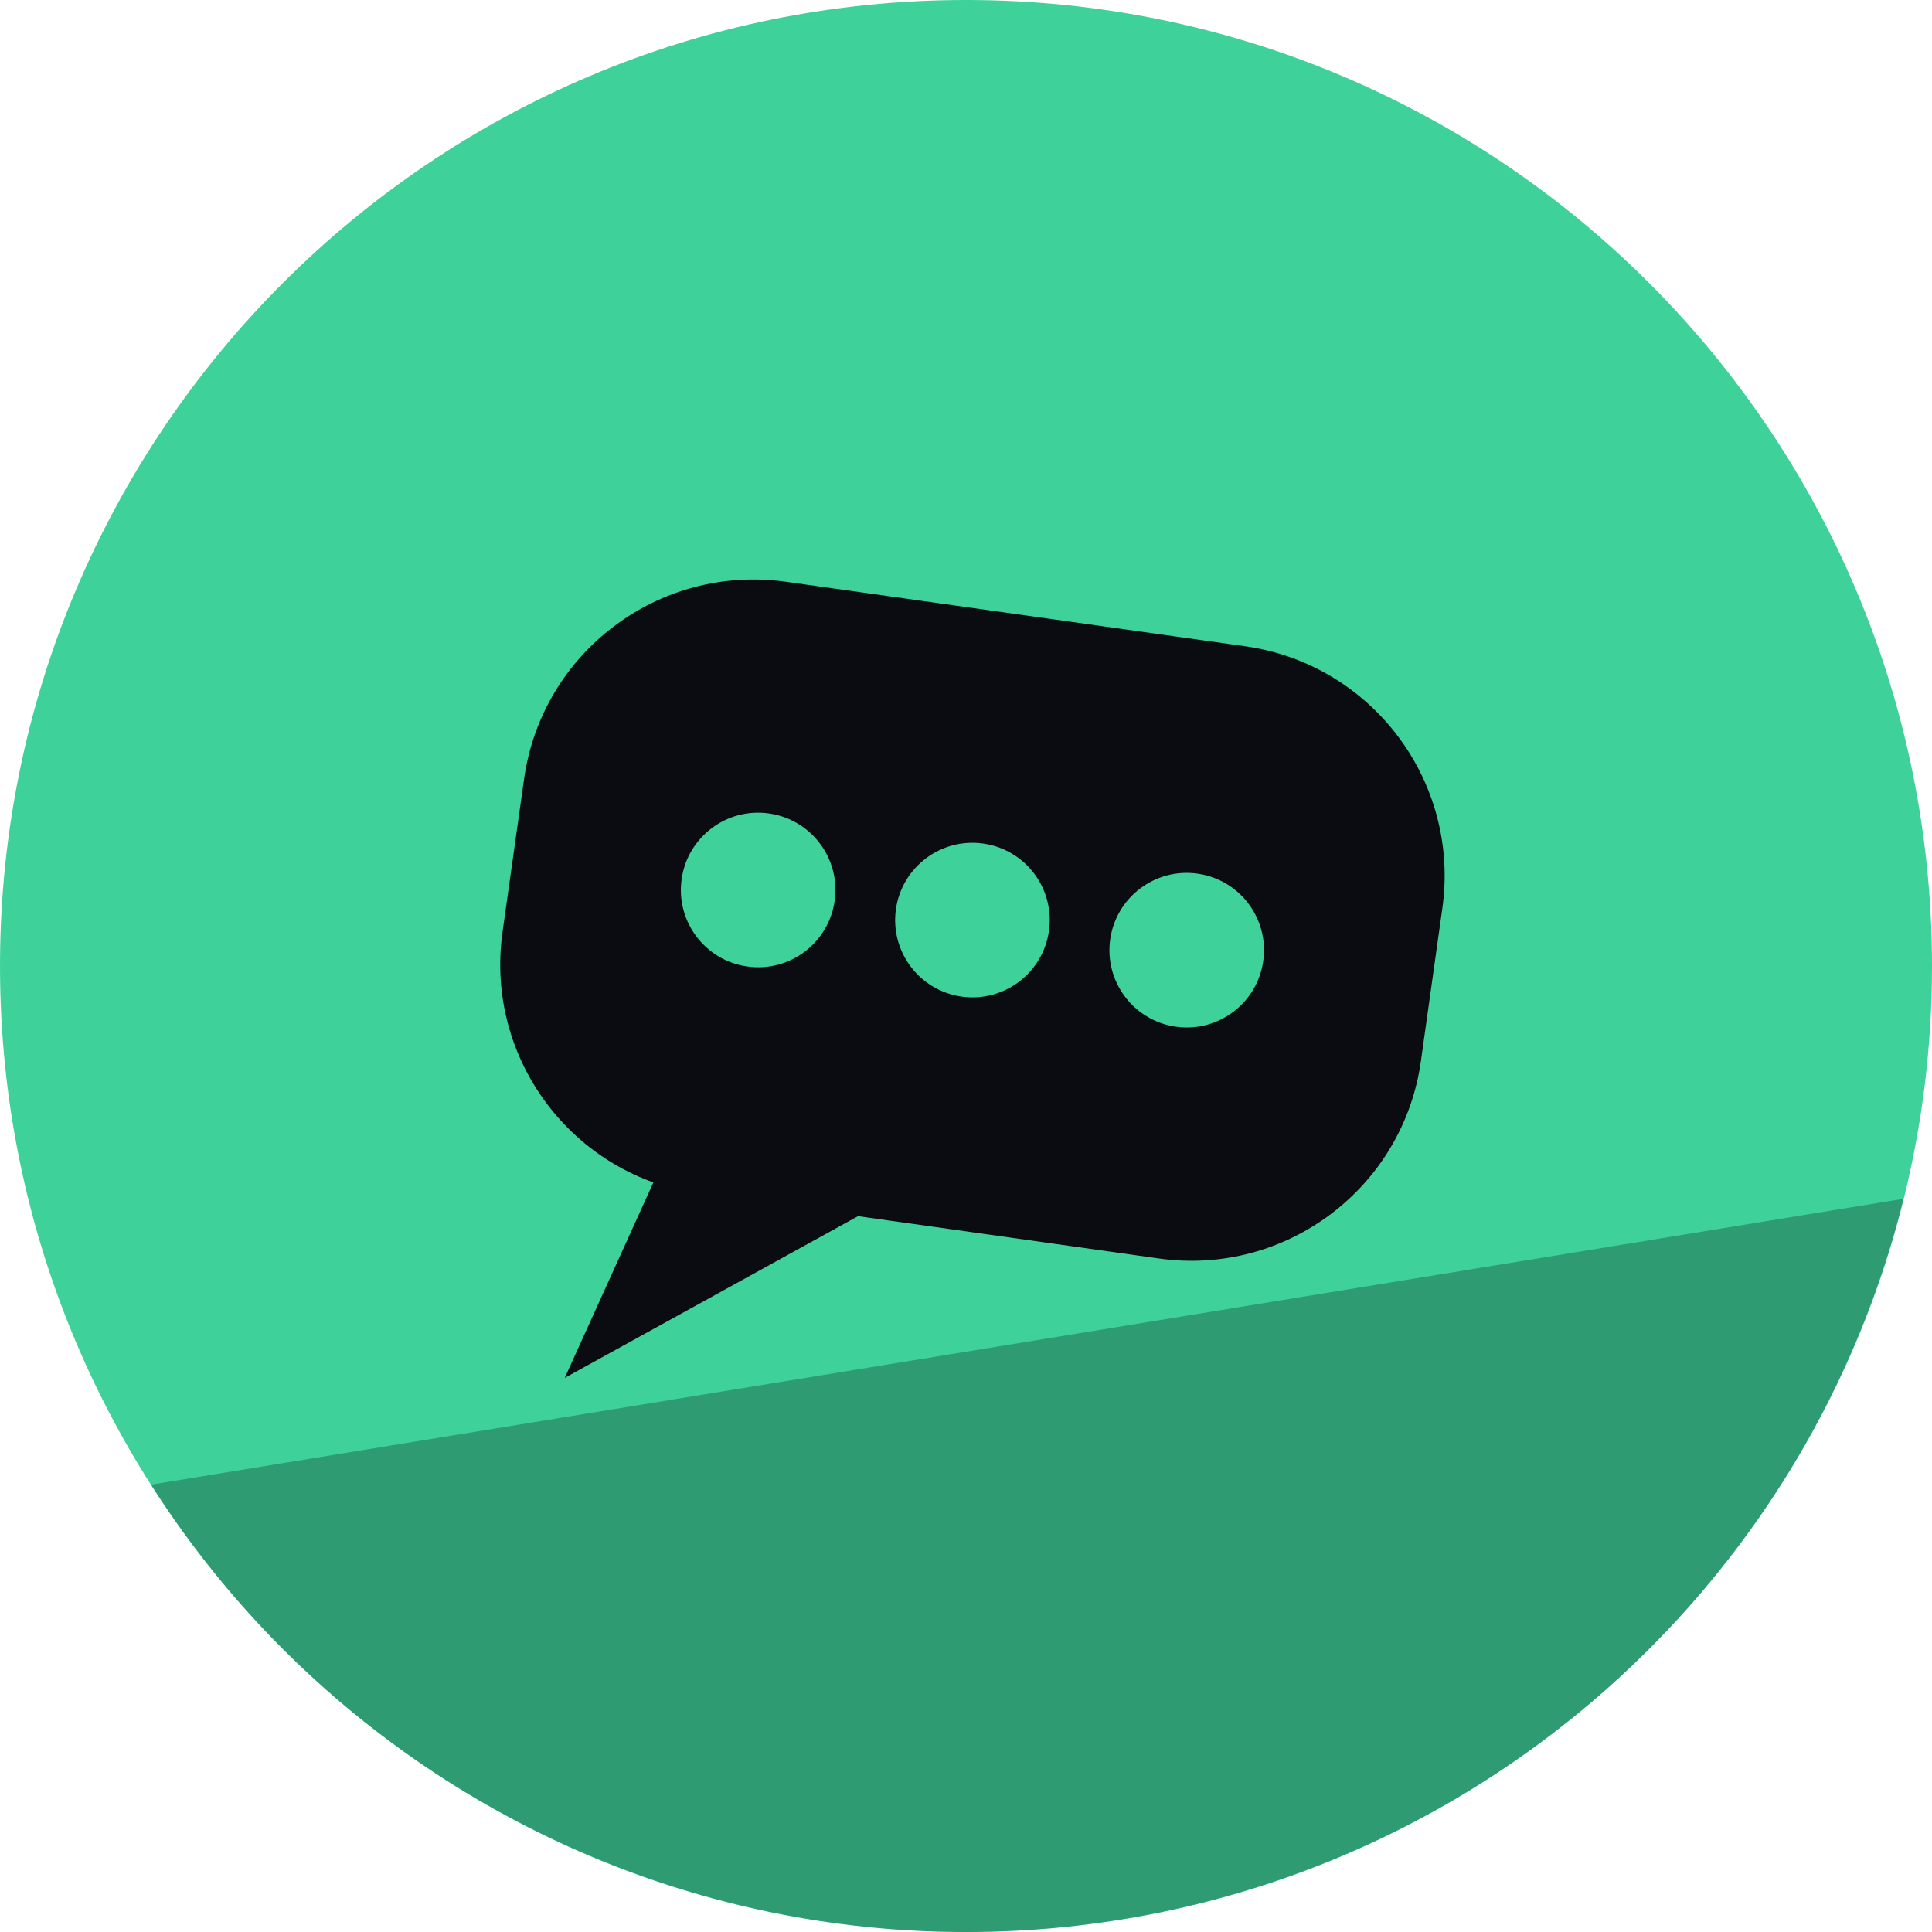
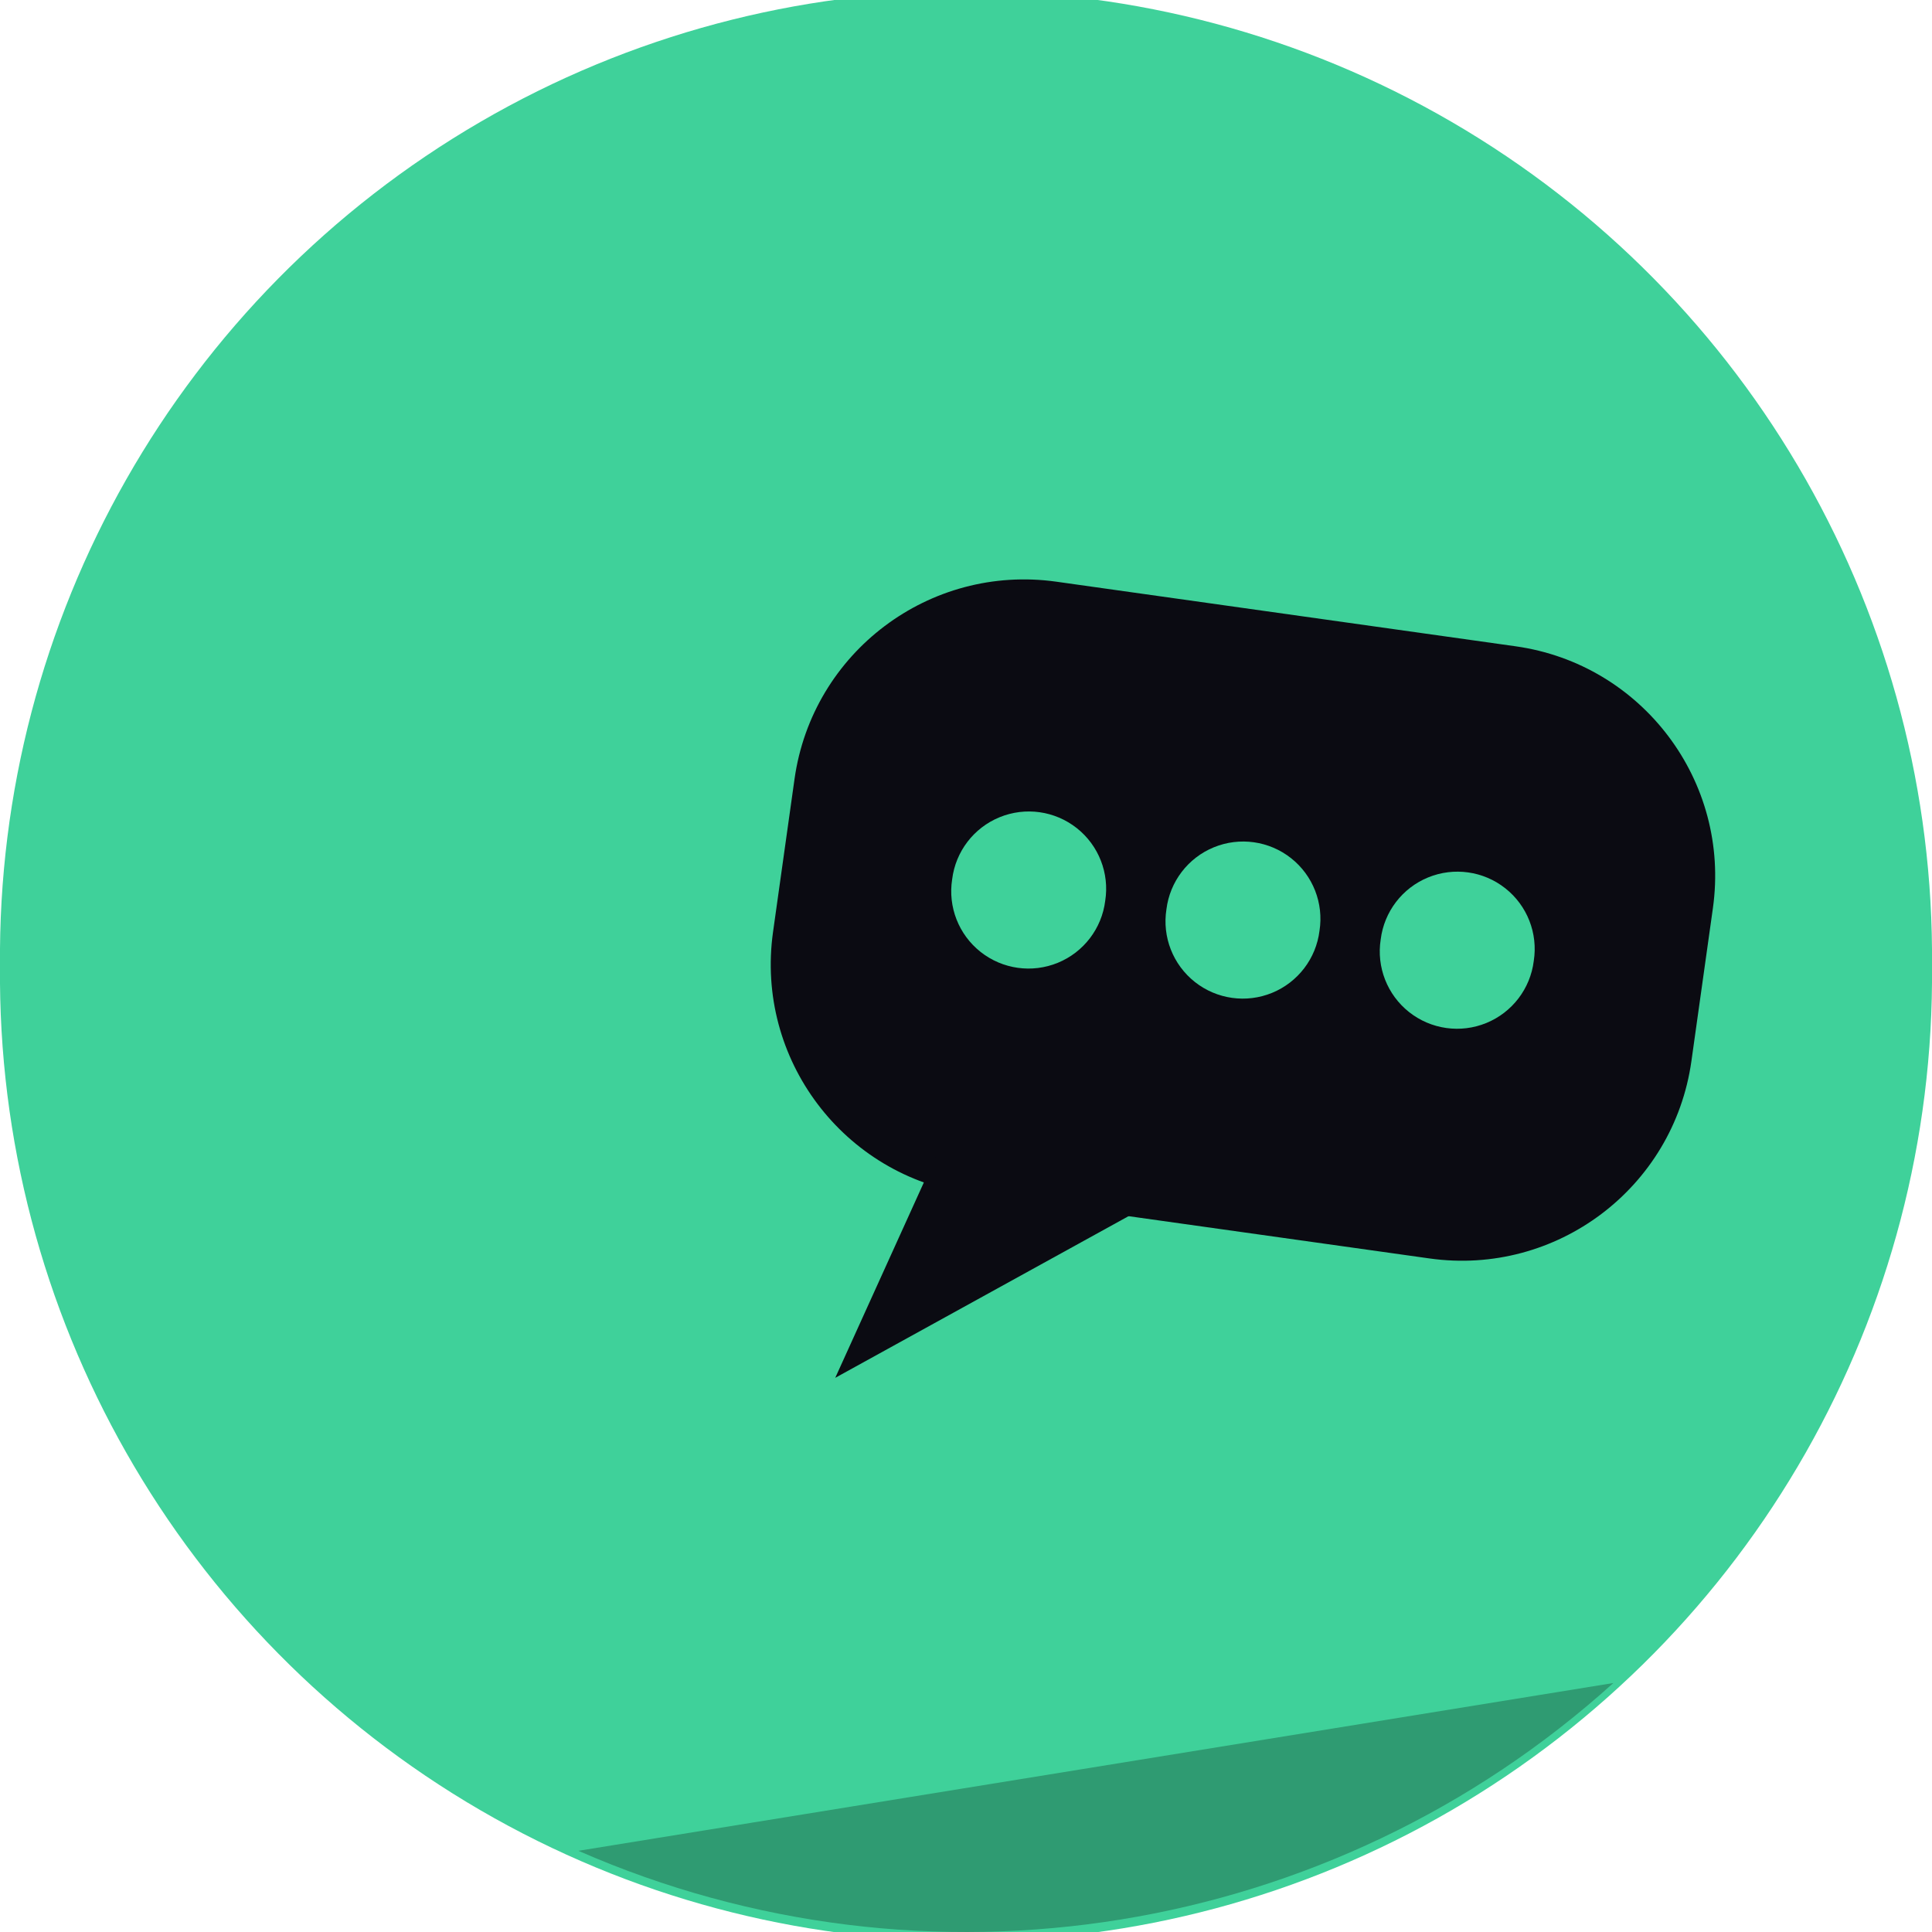
- <svg xmlns="http://www.w3.org/2000/svg" viewBox="0 0 207 207" width="207" height="207">
-   <path d="M0 103.5 A103.5 103.5 0 1 0 207 103.5 A103.5 103.5 0 1 0 0 103.5 Z" fill="#3FD19A" />
-   <path d="M84.2 62.33 L133.4 69.24 A24.84 24.84 8 0 1 154.54 97.3 L152.24 113.69 A24.84 24.84 8 0 1 124.18 134.84 L74.98 127.92 A24.84 24.84 8 0 1 53.84 99.87 L56.15 83.47 A24.84 24.84 8 0 1 84.2 62.33 Z" fill="#0B0B12" />
-   <path d="M72.63 120.9 L60.51 147.63 L96.76 127.64 Z" fill="#0B0B12" />
-   <path d="M73.03 94.2 A8.28 8.28 8 1 0 89.43 96.51 A8.28 8.28 8 1 0 73.03 94.2 Z" fill="#3FD19A" />
-   <path d="M95.99 97.43 A8.28 8.28 8 1 0 112.39 99.73 A8.28 8.28 8 1 0 95.99 97.43 Z" fill="#3FD19A" />
-   <path d="M118.95 100.65 A8.28 8.28 8 1 0 135.35 102.96 A8.28 8.28 8 1 0 118.95 100.65 Z" fill="#3FD19A" />
-   <path d="M203.95 128.44 A103.5 103.5 0 0 1 16.18 159.07 Z" fill="#000000" fill-opacity="0.26" />
+ <svg xmlns="http://www.w3.org/2000/svg" viewBox="0 0 228.21 228.21" width="228.21" height="228.21">
+   <path d="M0 114.11 A114.11 114.11 0 1 0 228.21 114.11 A114.11 114.11 0 1 0 0 114.11 Z" fill="#3FD19A" />
+   <path d="M124.78 68.71 L179.02 76.34 A27.39 27.39 8 0 1 202.33 107.27 L199.79 125.35 A27.39 27.39 8 0 1 168.86 148.65 L114.62 141.03 A27.39 27.39 8 0 1 91.31 110.1 L93.85 92.02 A27.39 27.39 8 0 1 124.78 68.71 Z" fill="#0B0B12" />
+   <path d="M112.02 133.29 L98.66 162.75 L138.63 140.72 Z" fill="#0B0B12" />
+   <path d="M112.47 103.86 A9.13 9.13 8 1 0 130.55 106.4 A9.13 9.13 8 1 0 112.47 103.86 Z" fill="#3FD19A" />
+   <path d="M137.78 107.41 A9.13 9.13 8 1 0 155.86 109.95 A9.13 9.13 8 1 0 137.78 107.41 Z" fill="#3FD19A" />
+   <path d="M163.09 110.97 A9.13 9.13 8 1 0 181.17 113.51 A9.13 9.13 8 1 0 163.09 110.97 Z" fill="#3FD19A" />
+   <path d="M190.57 198.8 A114.11 114.11 0 0 1 68.32 218.62 Z" fill="#000000" fill-opacity="0.26" />
</svg>
